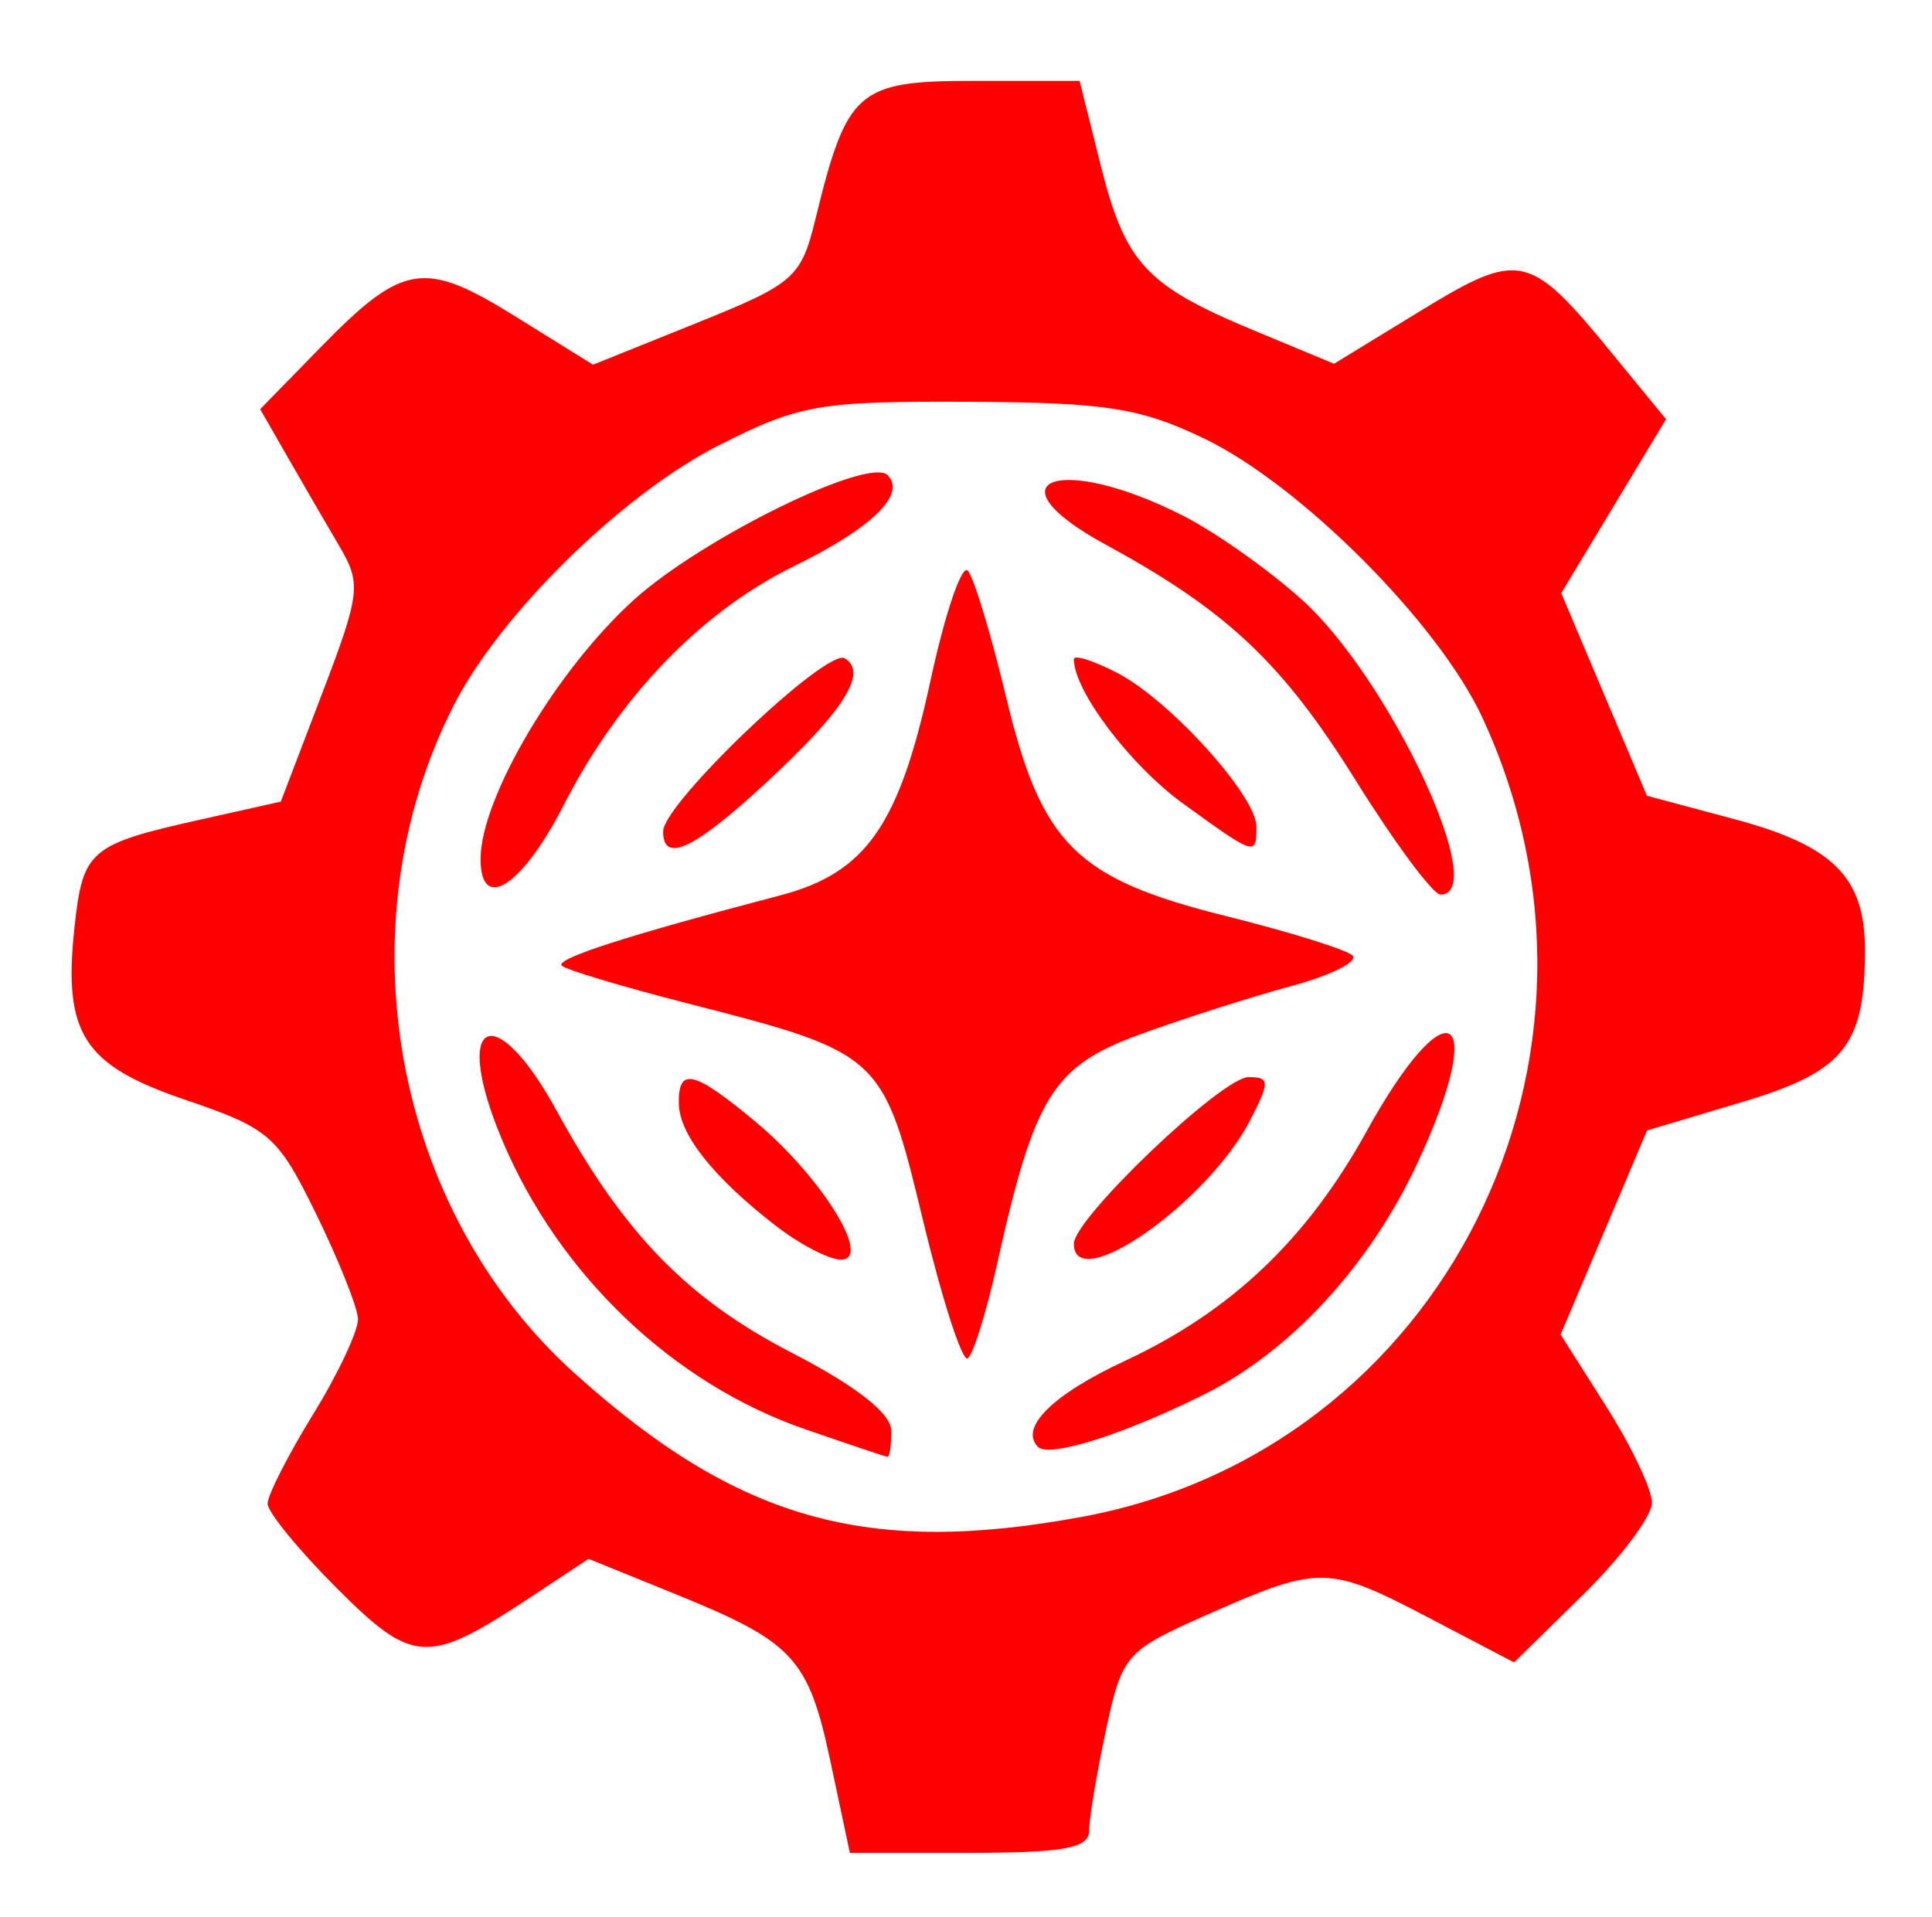
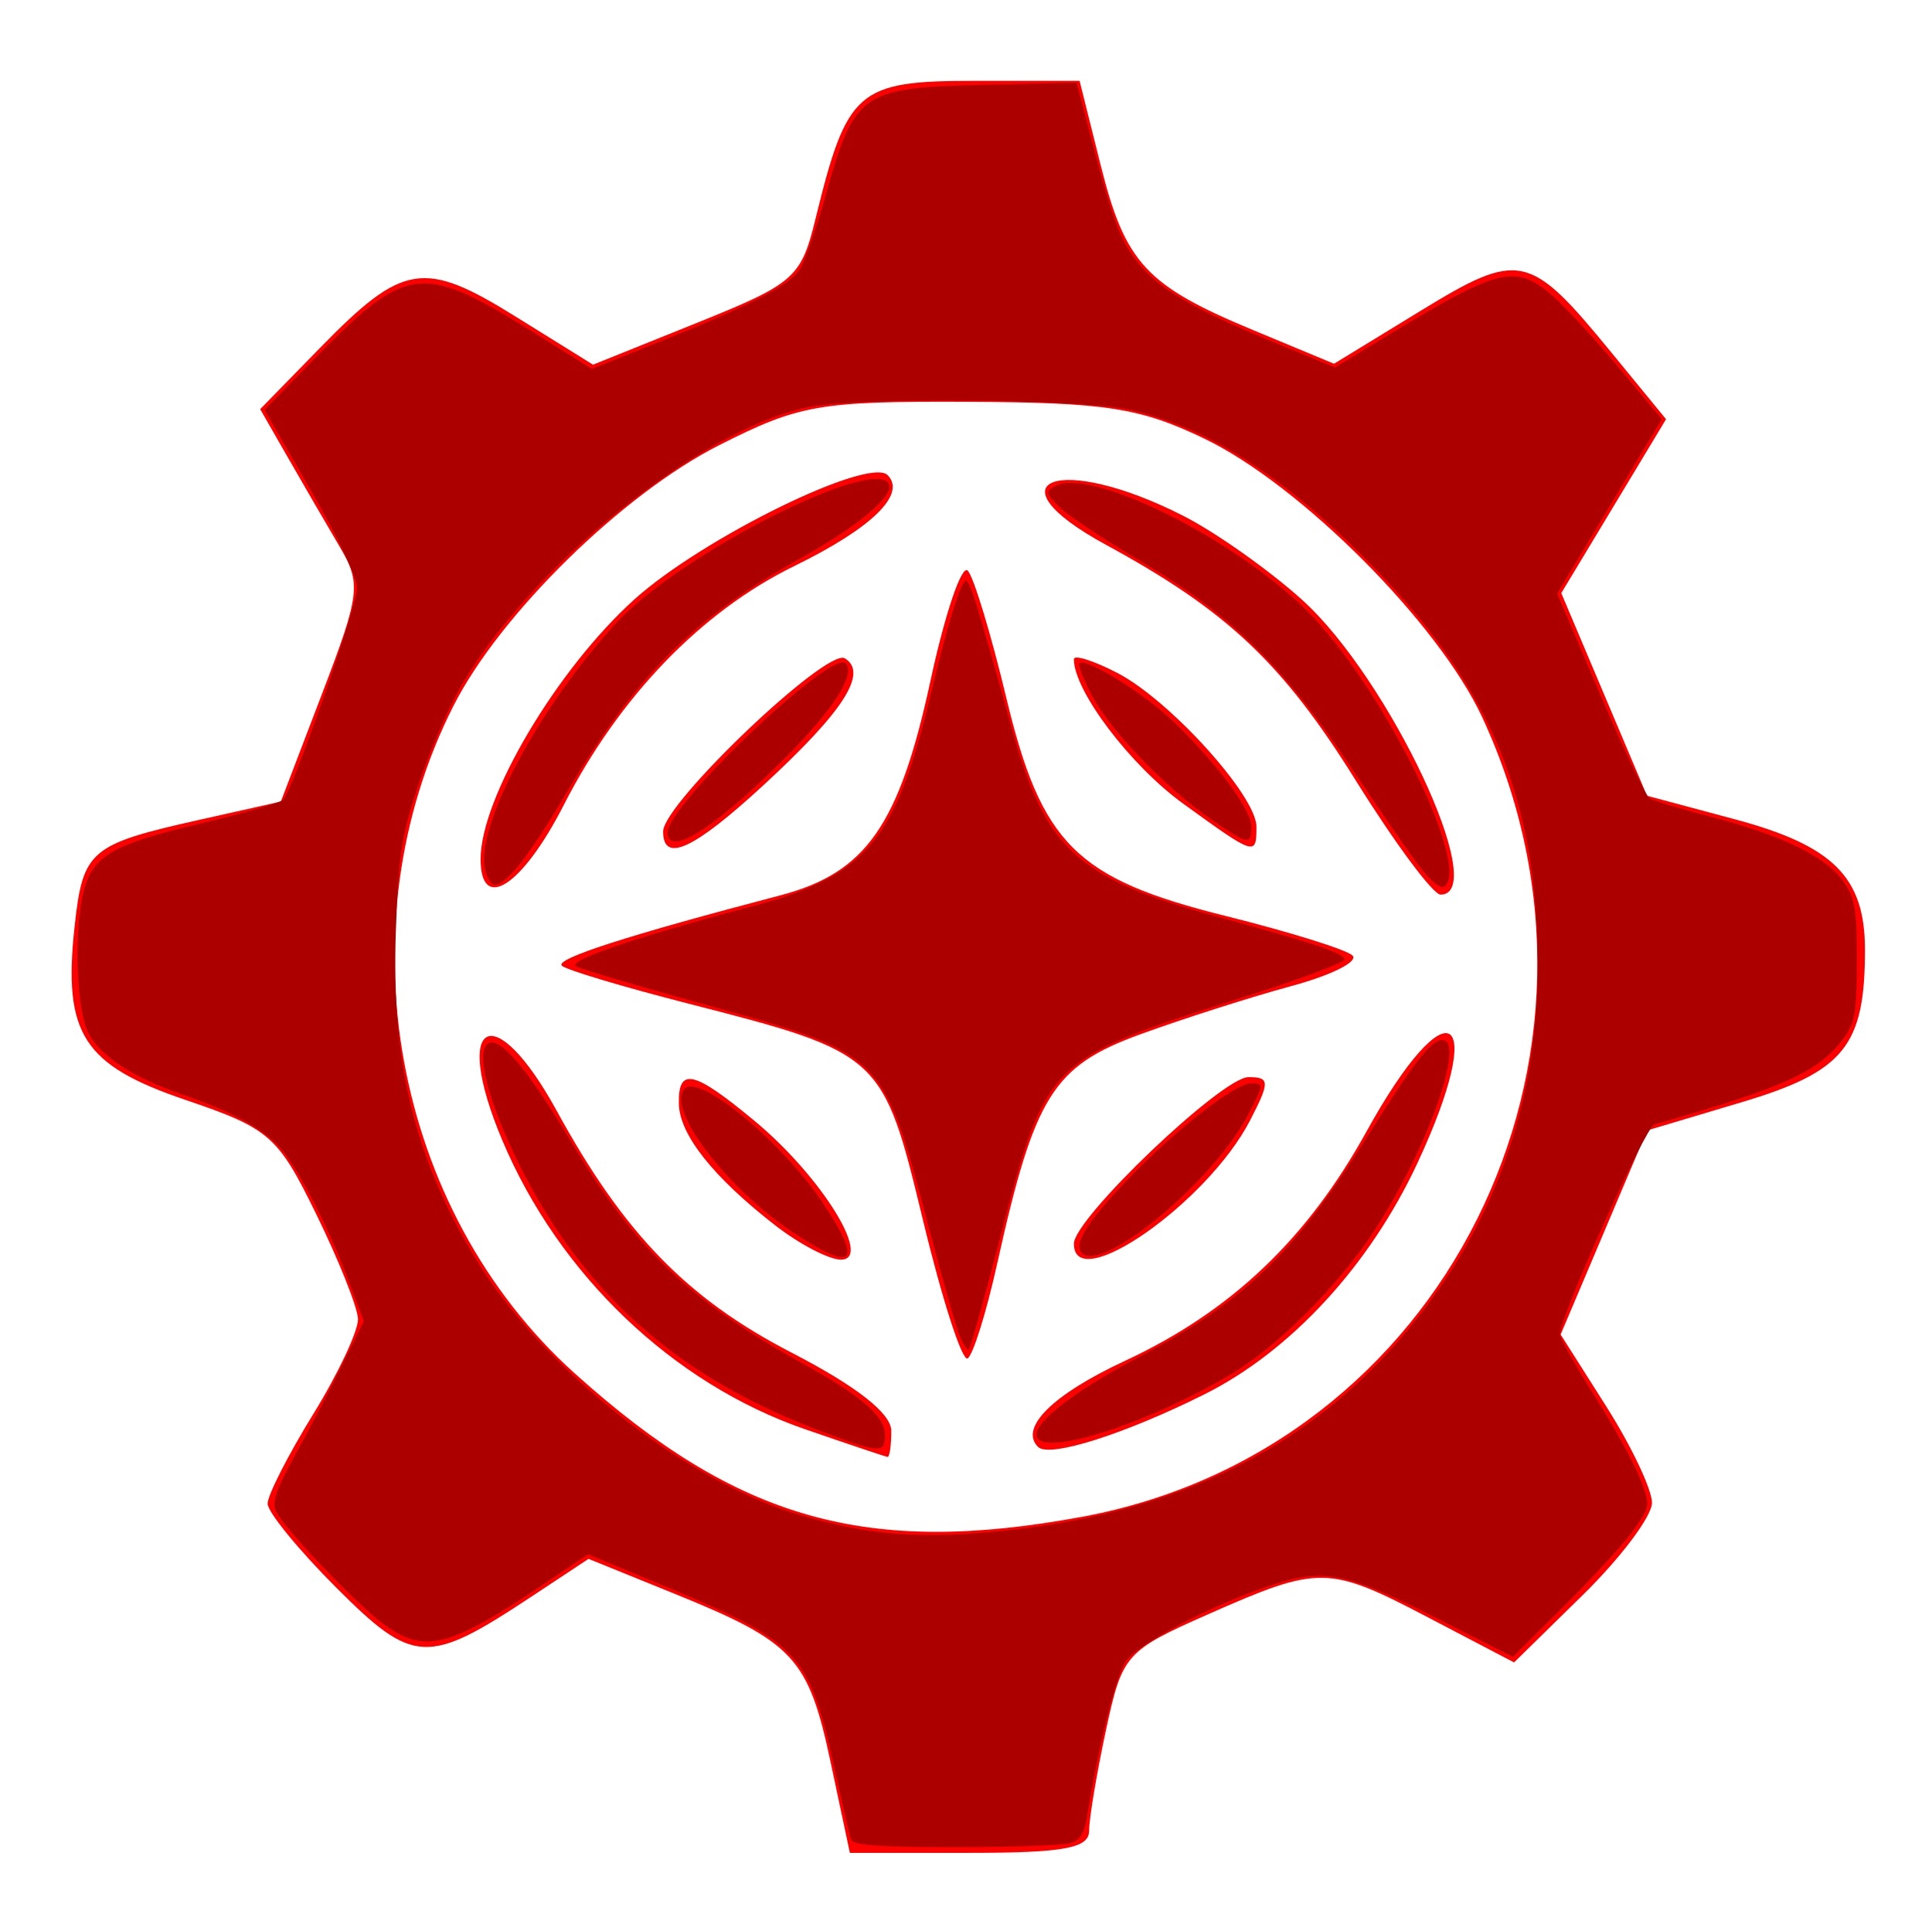
<svg xmlns="http://www.w3.org/2000/svg" version="1.1" id="svg8363" width="169.333" height="168" viewBox="0 0 169.333 168">
  <defs id="defs8367" />
  <g id="g8369">
    <path style="fill:#ff0000;fill-opacity:1;stroke-width:1.333" d="m 72.8,154.474 c -1.939,-9.138 -3.217,-10.52 -13.614,-14.739 l -7.603,-3.085 -5.081,3.362 c -9.029,5.975 -10.277,5.915 -17.004,-0.812 -3.323,-3.323 -6.042,-6.648 -6.042,-7.39 0,-0.742 1.8,-4.274 4,-7.849 2.2,-3.575 3.965,-7.334 3.922,-8.353 -0.043,-1.019 -1.693,-5.153 -3.667,-9.186 -3.361,-6.867 -4.089,-7.503 -11.441,-10 C 7.284,93.37 5.52,90.623 6.534,81.257 c 0.728,-6.725 1.325,-7.238 10.942,-9.39 l 7.138,-1.597 3.605,-9.433 c 3.357,-8.786 3.463,-9.673 1.546,-12.924 -1.132,-1.92 -3.161,-5.416 -4.509,-7.768 l -2.451,-4.277 5.257,-5.384 c 7.262,-7.437 9.09,-7.73 17.104,-2.748 l 6.811,4.234 9.079,-3.655 c 8.574,-3.452 9.153,-3.958 10.415,-9.107 2.78,-11.344 3.671,-12.119 13.953,-12.119 h 9.199 l 1.833,7.333 c 2.161,8.644 3.967,10.602 13.401,14.526 l 7.067,2.94 7.559,-4.623 c 8.696,-5.319 9.563,-5.133 16.705,3.584 l 4.834,5.899 -4.591,7.623 -4.591,7.623 3.755,8.881 3.755,8.881 7.709,2.065 c 8.634,2.313 11.398,5.087 11.398,11.436 0,8.428 -1.82,10.681 -10.795,13.361 l -8.302,2.479 -3.788,8.944 -3.788,8.944 4.003,6.313 c 2.202,3.472 4.003,7.27 4.003,8.441 0,1.17 -2.719,4.797 -6.043,8.059 l -6.043,5.931 -7.491,-3.922 c -8.793,-4.604 -9.565,-4.615 -19.345,-0.29 -7.222,3.194 -7.514,3.526 -8.938,10.169 -0.81,3.777 -1.473,7.738 -1.473,8.802 0,1.526 -2.212,1.934 -10.484,1.934 h -10.484 z m 22.035,-21.506 C 126.534,127.107 143.77,92.645 129.901,62.854 126.062,54.607 113.988,42.506 105.548,38.446 99.94,35.749 96.897,35.275 84.822,35.222 c -13.031,-0.057 -14.757,0.244 -21.784,3.799 -8.477,4.289 -19.207,14.812 -23.281,22.832 -9.834,19.359 -5.316,44.217 10.645,58.567 14.284,12.843 25.579,16.032 44.433,12.547 z m -24.27,-7.68 c -11.588,-4.004 -21.596,-13.563 -26.554,-25.361 -4.464,-10.624 -0.711,-12.594 4.801,-2.52 5.864,10.717 11.42,16.438 20.545,21.156 5.716,2.956 8.756,5.337 8.759,6.86 0.003,1.283 -0.145,2.314 -0.328,2.29 -0.183,-0.024 -3.434,-1.115 -7.223,-2.425 z m 20.416,1.549 c -1.67,-1.67 1.274,-4.589 7.602,-7.535 9.299,-4.329 15.965,-10.656 21.182,-20.103 7.156,-12.959 10.757,-10.75 4.474,2.744 -4.182,8.981 -11.109,16.505 -18.675,20.284 -7.031,3.512 -13.604,5.59 -14.583,4.611 z m -10.08,-19.855 c -3.506,-14.541 -3.645,-14.669 -20.643,-19.024 -5.702,-1.461 -10.659,-2.948 -11.017,-3.306 -0.605,-0.605 5.766,-2.656 19.143,-6.161 7.517,-1.97 10.431,-6.137 13.177,-18.848 1.269,-5.871 2.737,-10.198 3.264,-9.615 0.526,0.583 2.034,5.557 3.351,11.053 3.1,12.939 6.113,15.943 19.28,19.223 5.5,1.37 10.483,2.92 11.073,3.444 0.59,0.524 -1.81,1.733 -5.333,2.687 -3.523,0.954 -9.5,2.863 -13.281,4.243 -7.631,2.785 -9.248,5.385 -12.526,20.139 -0.944,4.25 -2.105,7.967 -2.58,8.261 -0.474,0.293 -2.233,-5.15 -3.907,-12.095 z m -12.932,0.452 c -5.455,-4.239 -8.417,-7.973 -8.469,-10.678 -0.062,-3.243 1.291,-2.934 6.652,1.519 5.812,4.829 10.366,12.147 7.559,12.147 -1.043,0 -3.626,-1.345 -5.742,-2.989 z m 26.154,1.592 c 0,-2.215 12.982,-14.603 15.304,-14.603 1.877,0 1.891,0.399 0.132,3.802 -3.729,7.211 -15.436,15.403 -15.436,10.801 z m -52,-33.717 c 0,-5.369 6.693,-16.663 13.502,-22.785 5.979,-5.376 20.531,-12.512 22.171,-10.872 1.67,1.67 -1.381,4.641 -8.18,7.968 -8.152,3.989 -15.353,11.458 -20.216,20.97 -3.63,7.1 -7.277,9.465 -7.277,4.72 z M 118.827,68.414 C 112.408,58.115 107.56,53.54 96.932,47.755 c -10.485,-5.707 -4.089,-8.081 6.803,-2.524 2.846,1.452 7.525,4.764 10.399,7.36 7.632,6.895 16.521,25.831 12.126,25.831 -0.657,0 -4.002,-4.504 -7.433,-10.008 z m -60.705,4.472 c 0,-2.452 14.366,-16.14 15.927,-15.176 2.059,1.272 -0.101,4.637 -7.144,11.129 -6.113,5.634 -8.783,6.865 -8.783,4.047 z m 45.581,-2.437 c -4.64,-3.361 -9.581,-9.891 -9.581,-12.661 0,-0.422 1.711,0.118 3.802,1.199 4.6,2.379 12.198,10.776 12.198,13.482 0,2.595 -0.085,2.568 -6.419,-2.02 z" id="path8373" />
+     <path style="fill:#ac0000;stroke-width:0.544" d="m 74.589,161.25 c -0.12,-0.374 -0.754,-3.109 -1.409,-6.076 -2.31,-10.473 -3.023,-11.209 -16.118,-16.631 l -5.532,-2.291 -3.993,2.692 c -8.135,5.483 -10.332,6.036 -13.845,3.48 -2.336,-1.7 -8.561,-8.185 -9.449,-9.844 -0.45,-0.84 -0.125,-1.845 1.63,-5.036 1.206,-2.192 3.053,-5.728 4.104,-7.856 l 1.912,-3.87 -1.317,-3.498 c -1.687,-4.482 -3.936,-8.966 -5.628,-11.22 -1.445,-1.926 -4.164,-3.498 -8.819,-5.099 -4.542,-1.563 -7.441,-3.478 -8.436,-5.573 -1.024,-2.159 -1.207,-9.24 -0.321,-12.43 0.834,-3.004 2.559,-3.99 10.135,-5.791 3.765,-0.895 7.053,-1.836 7.308,-2.091 0.844,-0.844 6.485,-16.979 6.485,-18.55 0,-0.926 -1.621,-4.362 -4.055,-8.592 l -4.055,-7.048 3.919,-4.006 c 8.779,-8.974 9.648,-9.067 20.6,-2.203 l 4.18,2.62 6.146,-2.471 C 66.227,26.569 69.225,25.003 70.142,23.537 70.562,22.866 71.56,19.989 72.359,17.146 74.914,8.055 75.444,7.687 86.348,7.435 l 8.02,-0.185 0.612,2.363 c 2.368,9.137 3.014,11.038 4.392,12.941 1.863,2.572 4.816,4.37 12.135,7.388 l 5.499,2.268 4.777,-2.897 c 9.687,-5.874 11.086,-6.199 14.348,-3.335 1.099,0.965 3.692,3.783 5.762,6.261 l 3.763,4.506 -4.587,7.647 -4.587,7.647 3.75,8.789 c 2.062,4.834 4.019,8.955 4.348,9.158 0.329,0.203 2.714,0.92 5.3,1.593 6.247,1.626 10.12,3.494 11.628,5.61 1.083,1.518 1.238,2.395 1.238,7.003 0,4.492 -0.168,5.493 -1.139,6.804 -2.191,2.956 -5.24,4.347 -16.61,7.572 -0.796,0.226 -8.304,16.94 -8.276,18.422 0.006,0.319 1.389,2.764 3.074,5.433 1.685,2.669 3.468,5.915 3.964,7.212 0.891,2.333 0.885,2.381 -0.517,4.4 -0.78,1.123 -3.494,4.104 -6.032,6.626 l -4.614,4.585 -6.697,-3.403 c -7.965,-4.048 -9.923,-4.424 -14.667,-2.821 -5.115,1.729 -11.401,5.027 -12.537,6.579 -0.867,1.184 -2.416,7.375 -3.425,13.684 -0.23,1.442 -0.647,2.07 -1.528,2.306 -0.666,0.179 -5.199,0.328 -10.073,0.332 -6.616,0.006 -8.917,-0.165 -9.08,-0.673 z M 88.334,134.149 c 17.361,-1.857 30.007,-9.213 38.68,-22.499 5.163,-7.908 7.782,-17.071 7.761,-27.145 C 134.745,69.679 130.43,59.66 119.321,48.626 112.071,41.423 105.414,37.28 98.857,35.89 94.575,34.983 75.425,34.819 71.032,35.652 61.508,37.458 46.177,49.834 40.18,60.558 c -1.073,1.918 -2.687,5.733 -3.588,8.477 -1.416,4.313 -1.673,6.031 -1.899,12.663 -0.387,11.383 1.59,19.587 6.847,28.405 5.8,9.731 18.467,19.775 28.676,22.739 6.143,1.784 10.633,2.108 18.119,1.307 z" id="path59221" />
+     <path style="fill:#ac0000;stroke-width:0.544" d="M 84.064,116.964 C 83.731,116.1 82.515,111.807 81.361,107.426 77.366,92.259 77.508,92.397 61.179,87.89 55.749,86.391 50.943,84.961 50.499,84.713 c -0.867,-0.485 5.298,-2.591 15.362,-5.246 10.087,-2.662 12.636,-5.698 15.762,-18.777 1.386,-5.798 2.62,-9.797 3.023,-9.797 0.367,0 1.028,2.126 4.062,13.063 2.902,10.459 5.731,13.059 17.781,16.344 8.665,2.362 11.352,3.265 11.352,3.816 0,0.262 -3.935,1.728 -8.745,3.257 -17.402,5.532 -17.381,5.51 -21.499,21.353 -1.33,5.116 -2.533,9.417 -2.673,9.557 -0.14,0.14 -0.527,-0.453 -0.86,-1.317 z" id="path59260" />
+     <path style="fill:#ac0000;stroke-width:0.544" d="m 106.167,71.83 c -3.955,-2.736 -8.707,-7.638 -10.377,-10.705 -0.804,-1.477 -1.332,-2.816 -1.172,-2.975 0.538,-0.538 5.621,2.605 8.181,5.058 3.83,3.67 6.878,7.762 6.878,9.233 0,1.68 -0.263,1.634 -3.51,-0.611 z" id="path59299" />
+     <path style="fill:#ac0000;stroke-width:0.544" d="m 124.53,76.101 c -0.893,-1.142 -3.657,-5.138 -6.143,-8.88 -5.79,-8.717 -10.491,-13.333 -18.278,-17.945 -3.27,-1.937 -6.536,-4.109 -7.258,-4.827 -1.204,-1.196 -1.235,-1.35 -0.374,-1.832 3.053,-1.709 15.73,4.578 22.124,10.972 6.379,6.379 14.195,21.947 12.08,24.061 -0.34,0.34 -1.103,-0.209 -2.151,-1.549 z" id="path59338" />
+     <path style="fill:#ac0000;stroke-width:0.544" d="m 42.521,76.268 c -0.934,-3.72 4.773,-14.432 11.591,-21.757 5.648,-6.068 22.85,-14.736 23.819,-12.002 0.359,1.014 -2.865,3.698 -7.629,6.35 -9.6,5.346 -14.625,10.391 -20.802,20.887 -3.05,5.182 -5.12,7.816 -6.145,7.816 -0.281,0 -0.656,-0.583 -0.835,-1.295 z" id="path59377" />
+     <path style="fill:#ac0000;stroke-width:0.544" d="m 58.512,72.967 c 0,-2.391 14.37,-16.052 15.595,-14.826 0.881,0.881 -0.838,3.715 -4.608,7.595 -6.357,6.542 -10.987,9.589 -10.987,7.232 z" id="path59416" />
+     <path style="fill:#ac0000;stroke-width:0.544" d="m 72.12,125.52 c -9.951,-3.71 -17.166,-9.031 -22.588,-16.659 -4.609,-6.485 -8.325,-15.851 -6.863,-17.297 0.955,-0.944 3.42,1.88 7.26,8.316 5.741,9.624 10.473,14.154 20.664,19.78 4.921,2.717 6.97,4.516 6.97,6.123 0,1.637 -0.401,1.617 -5.443,-0.262 z" id="path59455" />
+     <path style="fill:#ac0000;stroke-width:0.544" d="m 69.495,108.022 c -5.929,-3.959 -11.155,-10.909 -9.471,-12.593 1.306,-1.306 8.502,4.641 12.057,9.964 3.605,5.398 2.795,6.222 -2.586,2.629 z" id="path59494" />
+     <path style="fill:#ac0000;stroke-width:0.544" d="m 94.729,109.71 c -0.525,-0.849 0.679,-2.712 4.017,-6.216 4.124,-4.329 9.473,-8.514 10.881,-8.514 1.156,0 1.156,8.51e-4 -0.166,2.61 -3.031,5.981 -13.303,14.432 -14.732,12.12 z" id="path59533" />
+     <path style="fill:#ac0000;stroke-width:0.544" d="m 90.922,126.044 c -0.655,-1.06 3.012,-3.988 8.819,-7.041 9.223,-4.849 13.674,-9.104 19.858,-18.983 4.345,-6.941 5.814,-8.849 6.815,-8.849 2.074,0 -1.36,9.667 -5.91,16.638 -3.192,4.89 -8.465,10.182 -12.617,12.663 -7.005,4.185 -15.997,7.139 -16.965,5.573 z" id="path59572" />
  </g>
</svg>
